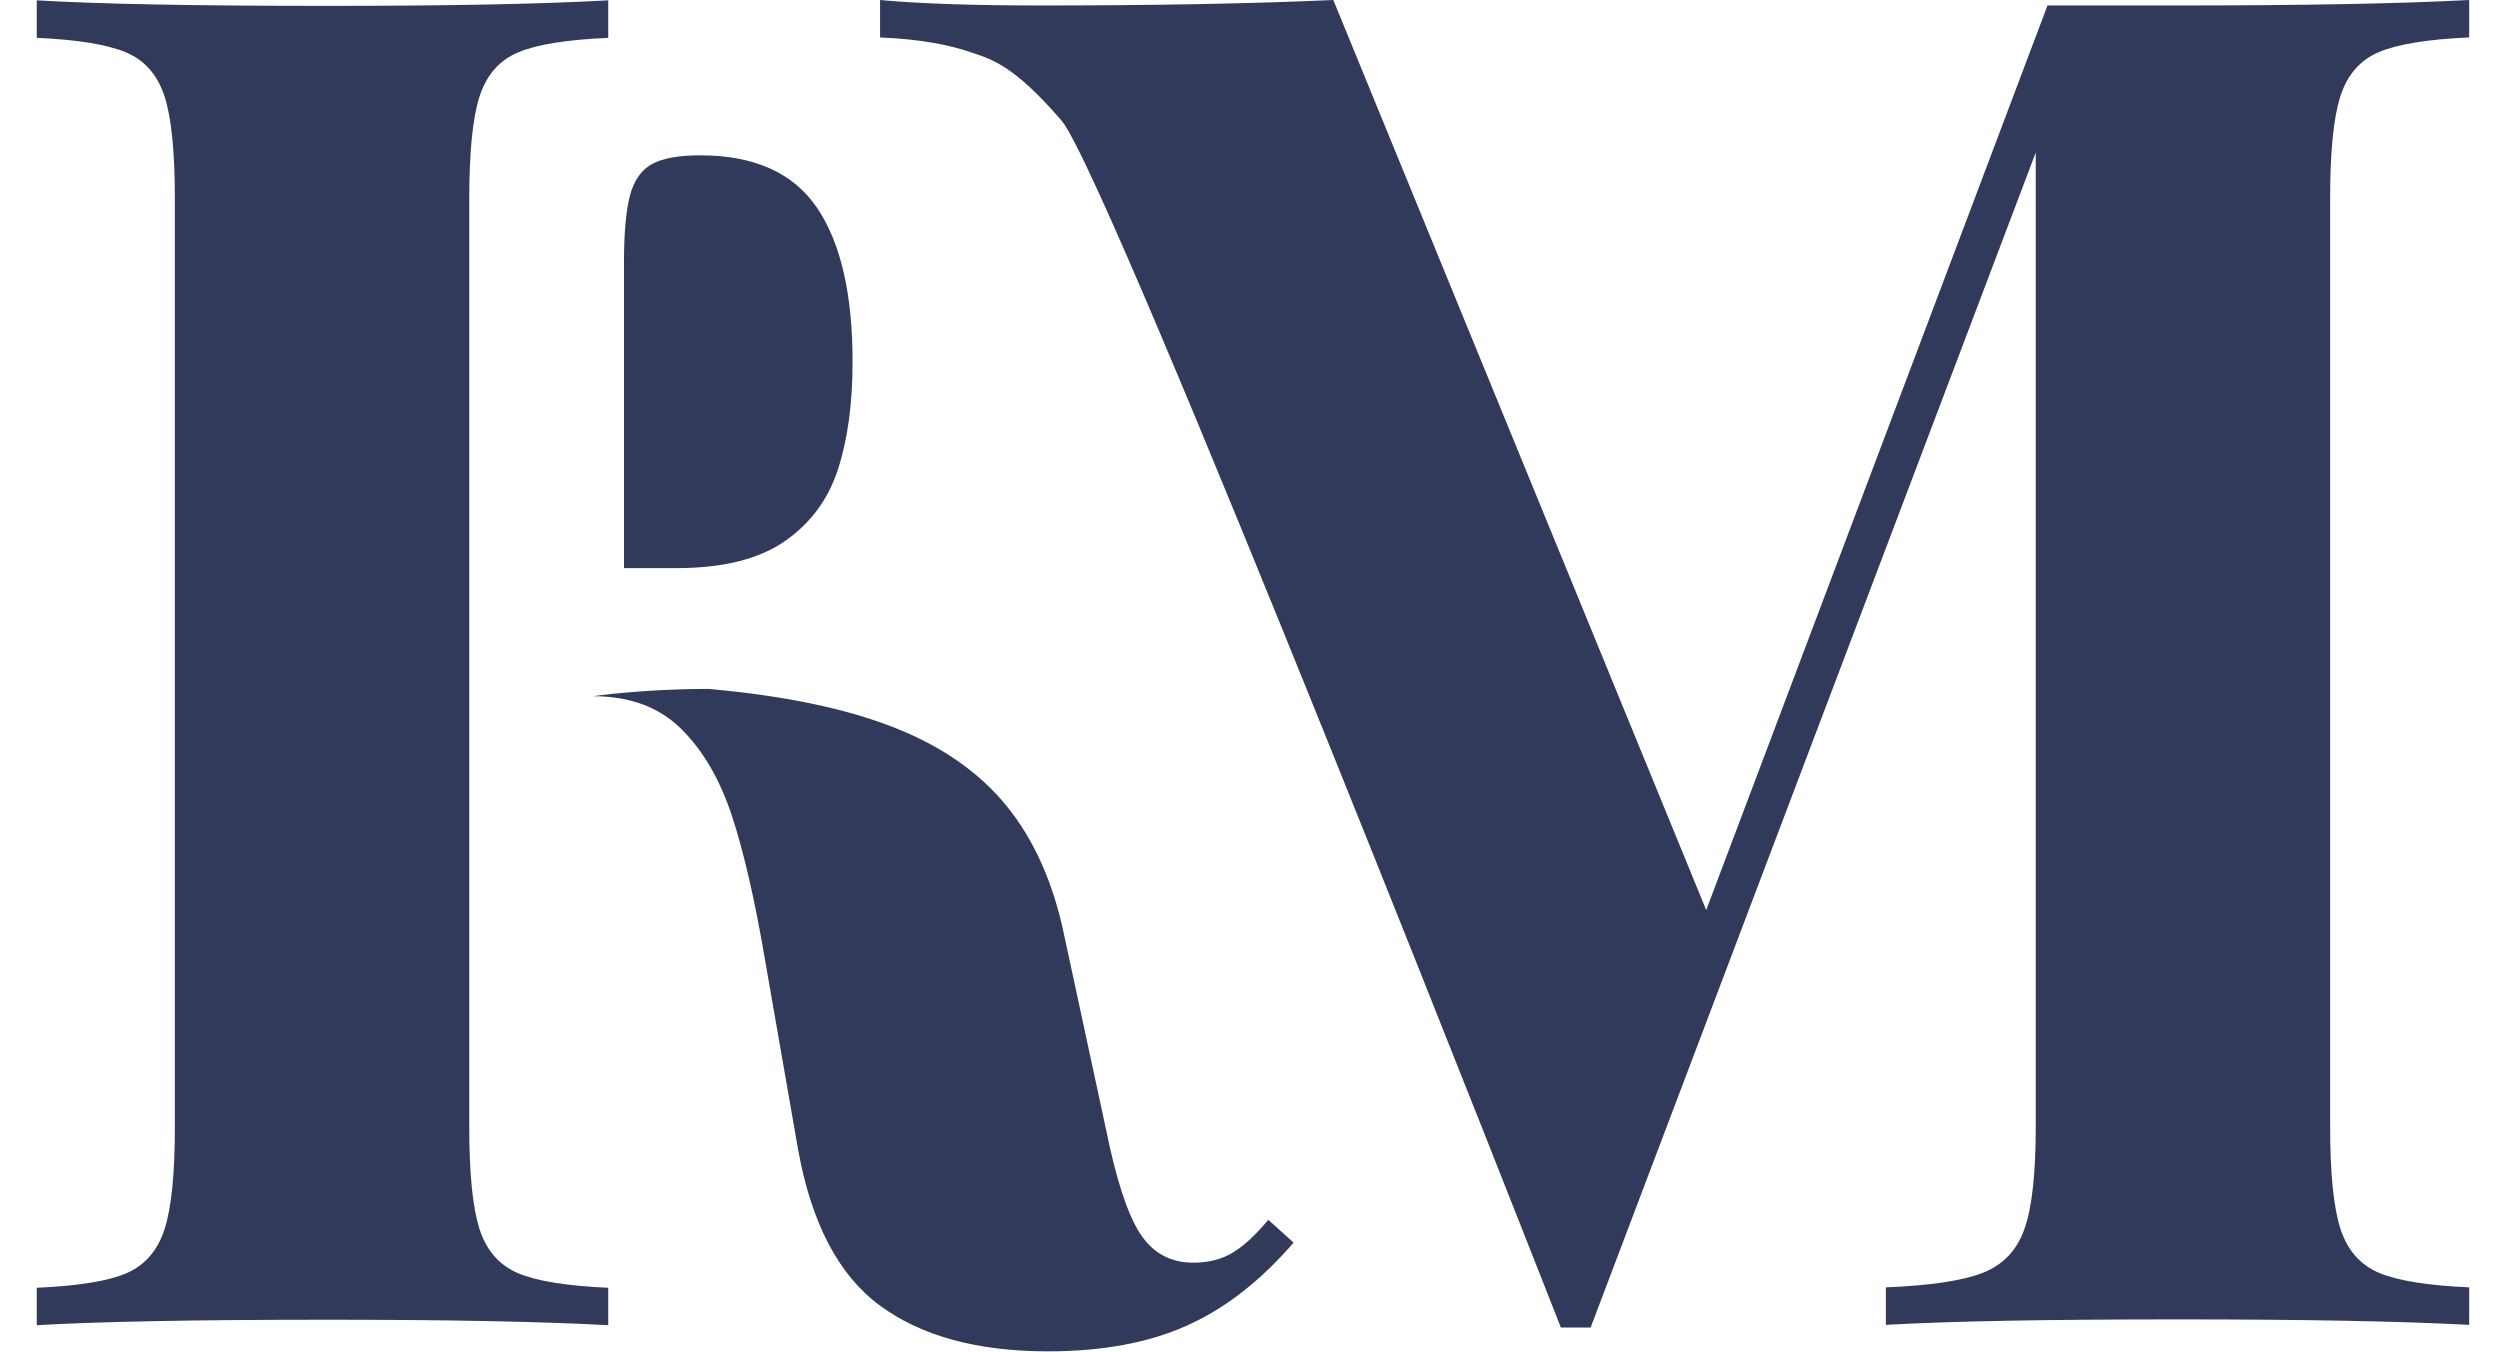
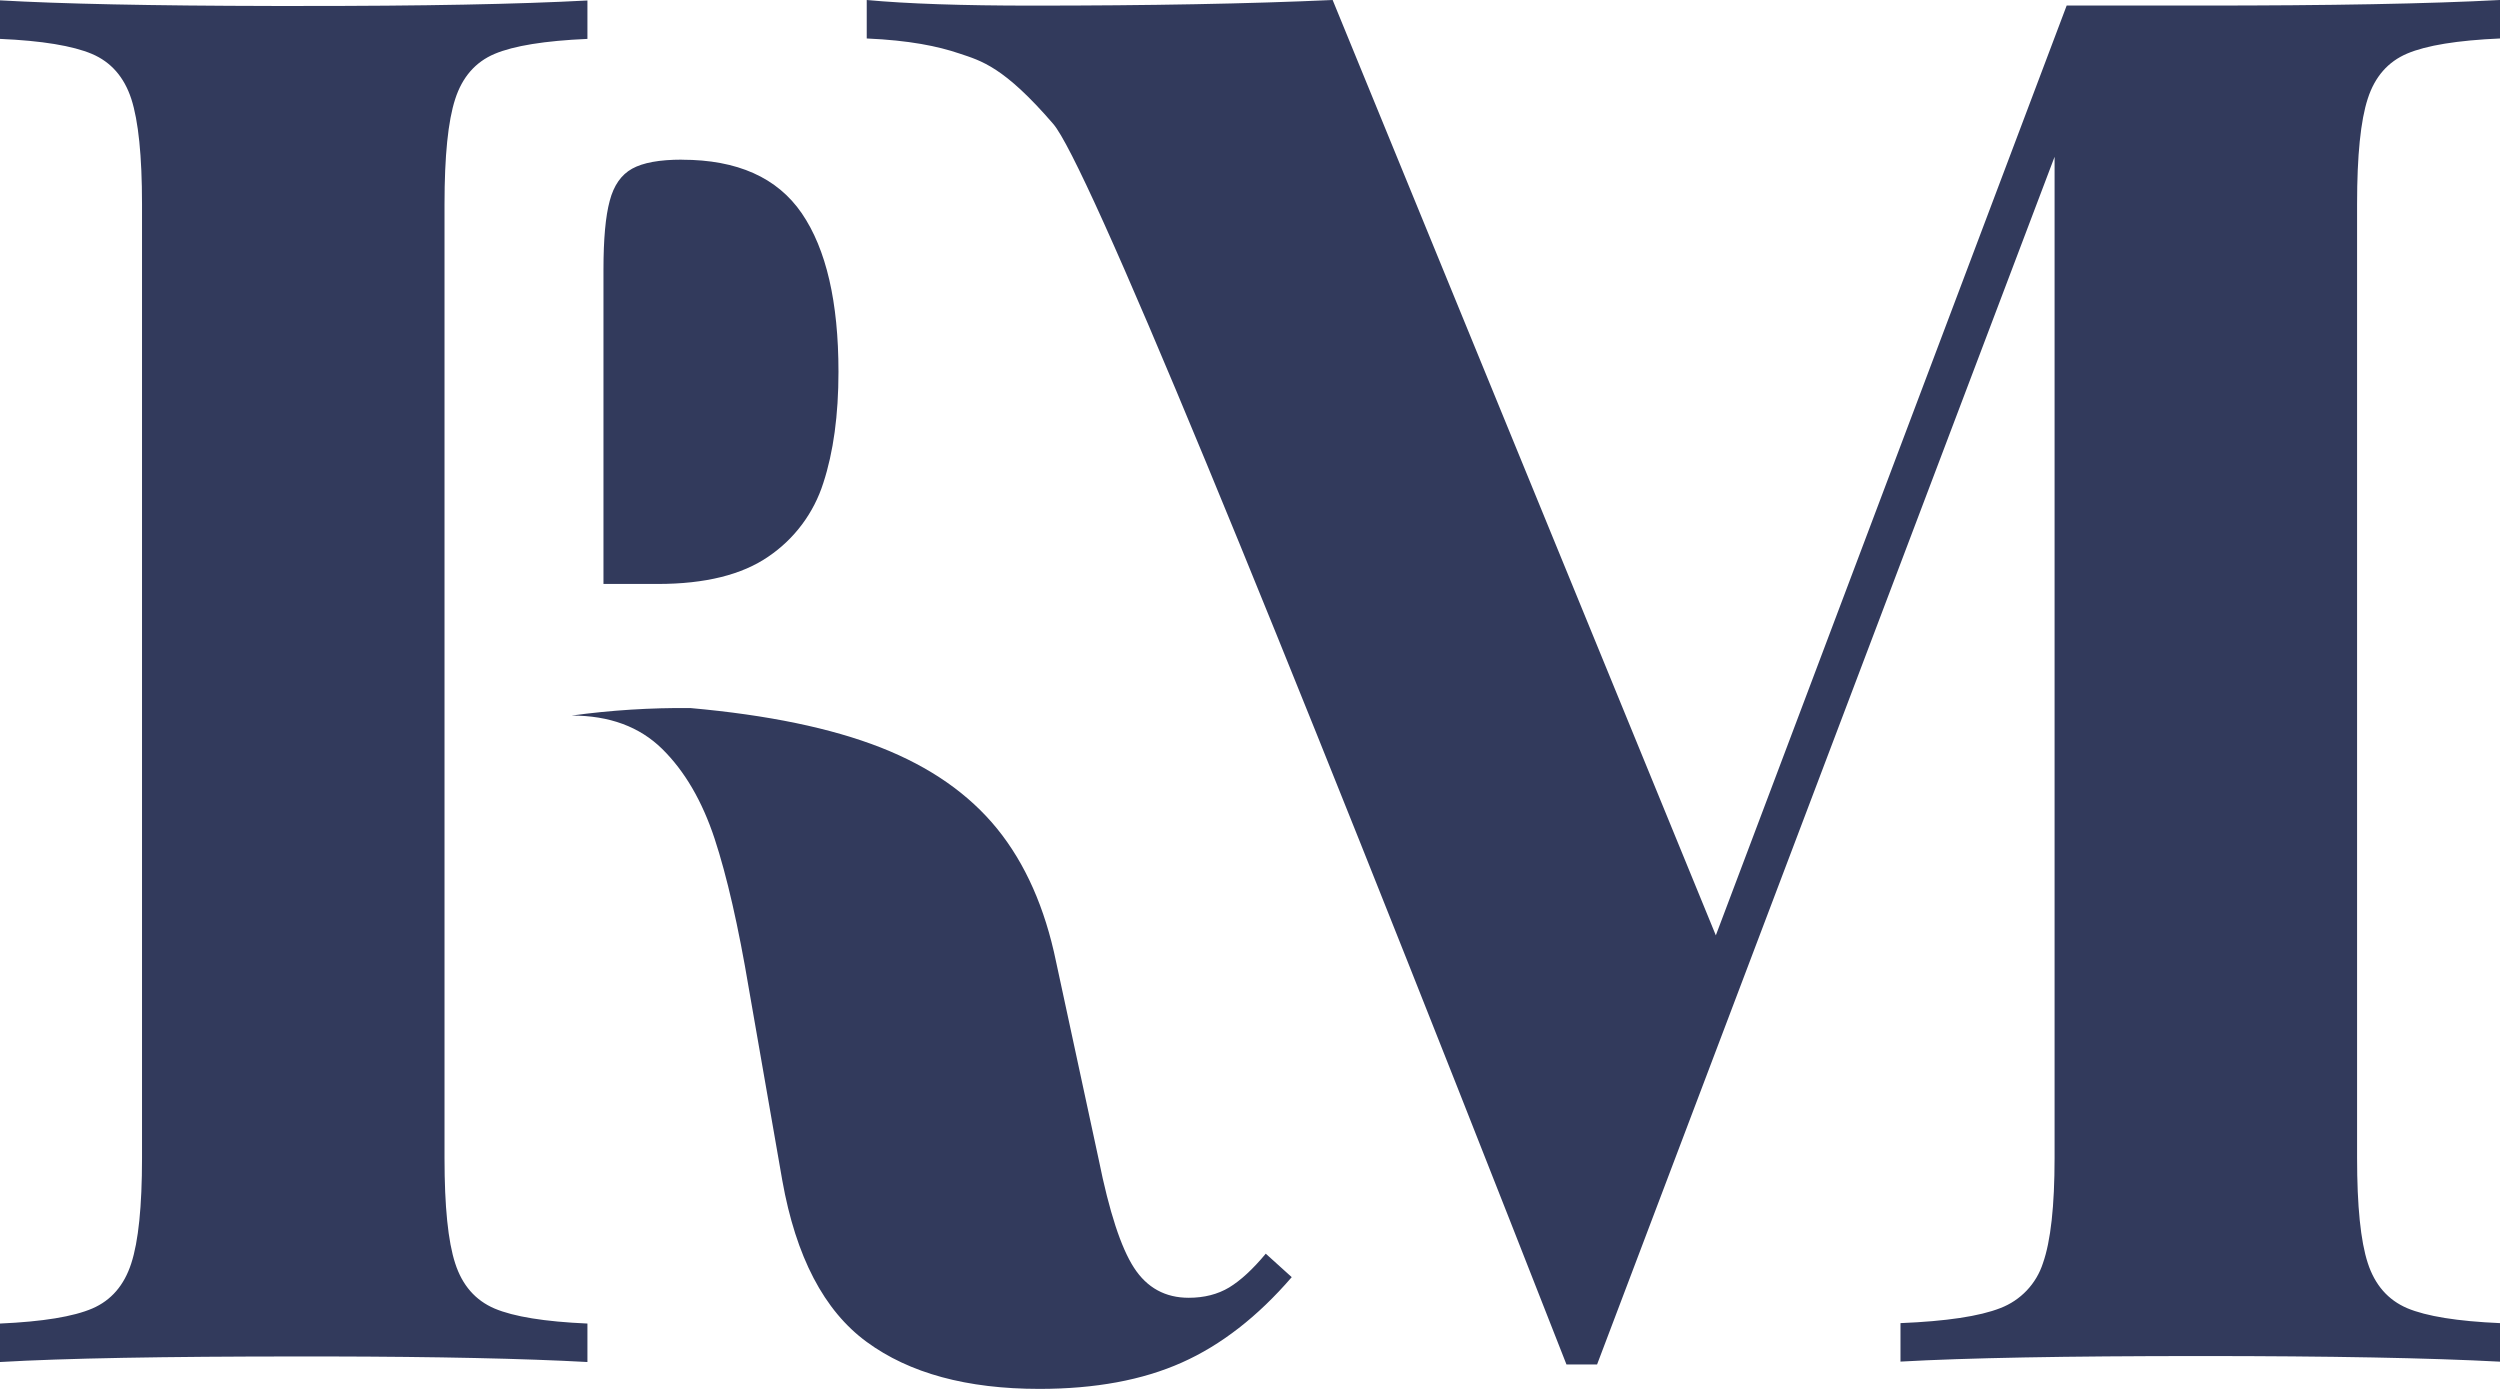
- <svg xmlns="http://www.w3.org/2000/svg" width="37" height="20" viewBox="0 0 37 20" fill="none">
-   <path fill-rule="evenodd" clip-rule="evenodd" d="M34.639 1.42C34.742 1.104 34.931 0.888 35.207 0.771C35.484 0.654 35.929 0.581 36.544 0.554V0C35.528 0.054 34.094 0.081 32.241 0.081H30.303L25.252 13.469L19.733 0C18.539 0.054 17.096 0.081 15.403 0.081C14.397 0.081 13.604 0.054 13.025 0V0.554C13.639 0.581 14.047 0.665 14.361 0.771L14.399 0.784C14.702 0.884 15.028 0.993 15.711 1.785C16.422 2.61 23.101 19.648 23.101 19.648H23.541L30.129 2.258V16.673C30.129 17.368 30.074 17.872 29.962 18.188C29.851 18.503 29.646 18.72 29.348 18.837C29.049 18.954 28.57 19.026 27.911 19.053V19.608C28.847 19.554 30.29 19.527 32.241 19.527C34.094 19.527 35.528 19.554 36.544 19.608V19.053C35.929 19.026 35.484 18.954 35.207 18.837C34.931 18.72 34.742 18.503 34.639 18.188C34.537 17.872 34.486 17.368 34.486 16.673V2.934C34.486 2.24 34.537 1.735 34.639 1.42ZM15.51 20C16.312 20 16.996 19.874 17.561 19.621C18.127 19.369 18.655 18.959 19.145 18.391L18.771 18.053C18.584 18.278 18.408 18.44 18.243 18.54C18.078 18.639 17.884 18.688 17.662 18.688C17.323 18.688 17.06 18.544 16.873 18.256C16.686 17.967 16.517 17.449 16.366 16.701L15.751 13.847C15.591 13.072 15.308 12.434 14.902 11.934C14.497 11.433 13.938 11.043 13.225 10.764C12.512 10.485 11.604 10.295 10.486 10.196C9.502 10.196 8.775 10.304 8.775 10.304C9.319 10.304 9.753 10.464 10.078 10.784C10.403 11.104 10.655 11.535 10.833 12.076C11.011 12.617 11.176 13.338 11.328 14.239L11.809 16.998C12.005 18.098 12.41 18.873 13.025 19.324C13.639 19.775 14.468 20 15.51 20ZM7.666 0.776C7.39 0.893 7.201 1.11 7.098 1.425C6.996 1.741 6.945 2.246 6.945 2.94V16.679C6.945 17.373 6.996 17.878 7.098 18.193C7.201 18.509 7.39 18.725 7.666 18.843C7.942 18.96 8.388 19.032 9.002 19.059V19.613C8.014 19.559 6.633 19.532 4.86 19.532C2.909 19.532 1.47 19.559 0.544 19.613V19.059C1.158 19.032 1.602 18.96 1.873 18.843C2.145 18.725 2.332 18.509 2.435 18.193C2.537 17.878 2.588 17.373 2.588 16.679V2.94C2.588 2.246 2.537 1.741 2.435 1.425C2.332 1.11 2.143 0.893 1.867 0.776C1.59 0.659 1.149 0.587 0.544 0.56V0.005C1.47 0.06 2.909 0.087 4.86 0.087C6.633 0.087 8.014 0.06 9.002 0.005V0.56C8.388 0.587 7.942 0.659 7.666 0.776ZM9.324 2.892C9.383 2.67 9.491 2.516 9.648 2.429C9.805 2.342 10.043 2.299 10.363 2.299C11.162 2.299 11.737 2.556 12.089 3.071C12.441 3.587 12.618 4.347 12.618 5.353C12.618 5.976 12.545 6.509 12.4 6.952C12.255 7.396 11.992 7.749 11.61 8.013C11.228 8.276 10.697 8.408 10.016 8.408H9.235V3.88C9.235 3.443 9.265 3.113 9.324 2.892Z" fill="#323A5C" />
+ <svg xmlns="http://www.w3.org/2000/svg" width="36" height="20">
+   <path d="M9.942 10.196c1.118.1 2.027.289 2.74.568.712.28 1.271.67 1.677 1.17.405.5.688 1.138.848 1.913l.615 2.853c.151.749.32 1.267.508 1.556.187.288.45.432.788.432.223 0 .417-.05.581-.148.165-.1.341-.262.528-.487l.374.338c-.49.568-1.017.978-1.583 1.23-.566.253-1.25.379-2.051.379-1.043 0-1.871-.225-2.486-.676-.615-.45-1.02-1.226-1.216-2.326l-.481-2.759c-.151-.901-.316-1.622-.494-2.163-.179-.541-.43-.972-.755-1.292-.326-.32-.76-.48-1.303-.48a11.785 11.785 0 011.71-.108zM36 0v.554c-.615.027-1.06.1-1.336.217-.276.117-.466.333-.568.649-.103.315-.154.82-.154 1.514v13.74c0 .694.051 1.198.154 1.514.102.315.292.532.568.65.276.116.721.188 1.336.215v.555c-1.016-.054-2.45-.081-4.303-.081-1.95 0-3.394.027-4.33.08v-.554c.66-.027 1.139-.099 1.437-.216a1.03 1.03 0 00.615-.649c.111-.316.167-.82.167-1.515V2.258l-6.588 17.39h-.441C18.105 8.29 15.64 2.335 15.167 1.785 14.456.96 14.131.876 13.817.771c-.313-.106-.721-.19-1.336-.217V0c.58.054 1.372.081 2.379.081 1.692 0 3.136-.027 4.33-.081l5.518 13.469L29.76.08h1.938C33.55.081 34.984.054 36 0zM8.459.005V.56c-.615.027-1.06.099-1.337.216-.276.117-.465.334-.567.65-.103.315-.154.82-.154 1.514v13.739c0 .694.051 1.199.154 1.514.102.316.291.532.567.65.277.117.722.189 1.337.216v.554c-.913-.05-2.16-.077-3.74-.08h-.403c-1.95 0-3.39.026-4.316.08v-.554c.615-.027 1.058-.1 1.33-.217.271-.117.458-.333.56-.649.103-.315.155-.82.155-1.514V2.939c0-.693-.052-1.198-.154-1.514-.103-.315-.292-.532-.568-.649C1.047.66.606.586 0 .56V.005c.865.05 2.176.078 3.933.081h.383C6.09.087 7.47.06 8.46.007zM9.819 2.3c.799 0 1.374.257 1.727.772.352.516.528 1.276.528 2.282 0 .623-.073 1.156-.218 1.6a2.016 2.016 0 01-.79 1.06c-.381.263-.913.395-1.593.395H8.69V3.88c0-.437.03-.767.09-.988.058-.222.166-.376.323-.463.157-.087.395-.13.715-.13z" fill="#323A5C" fill-rule="evenodd" />
</svg>
